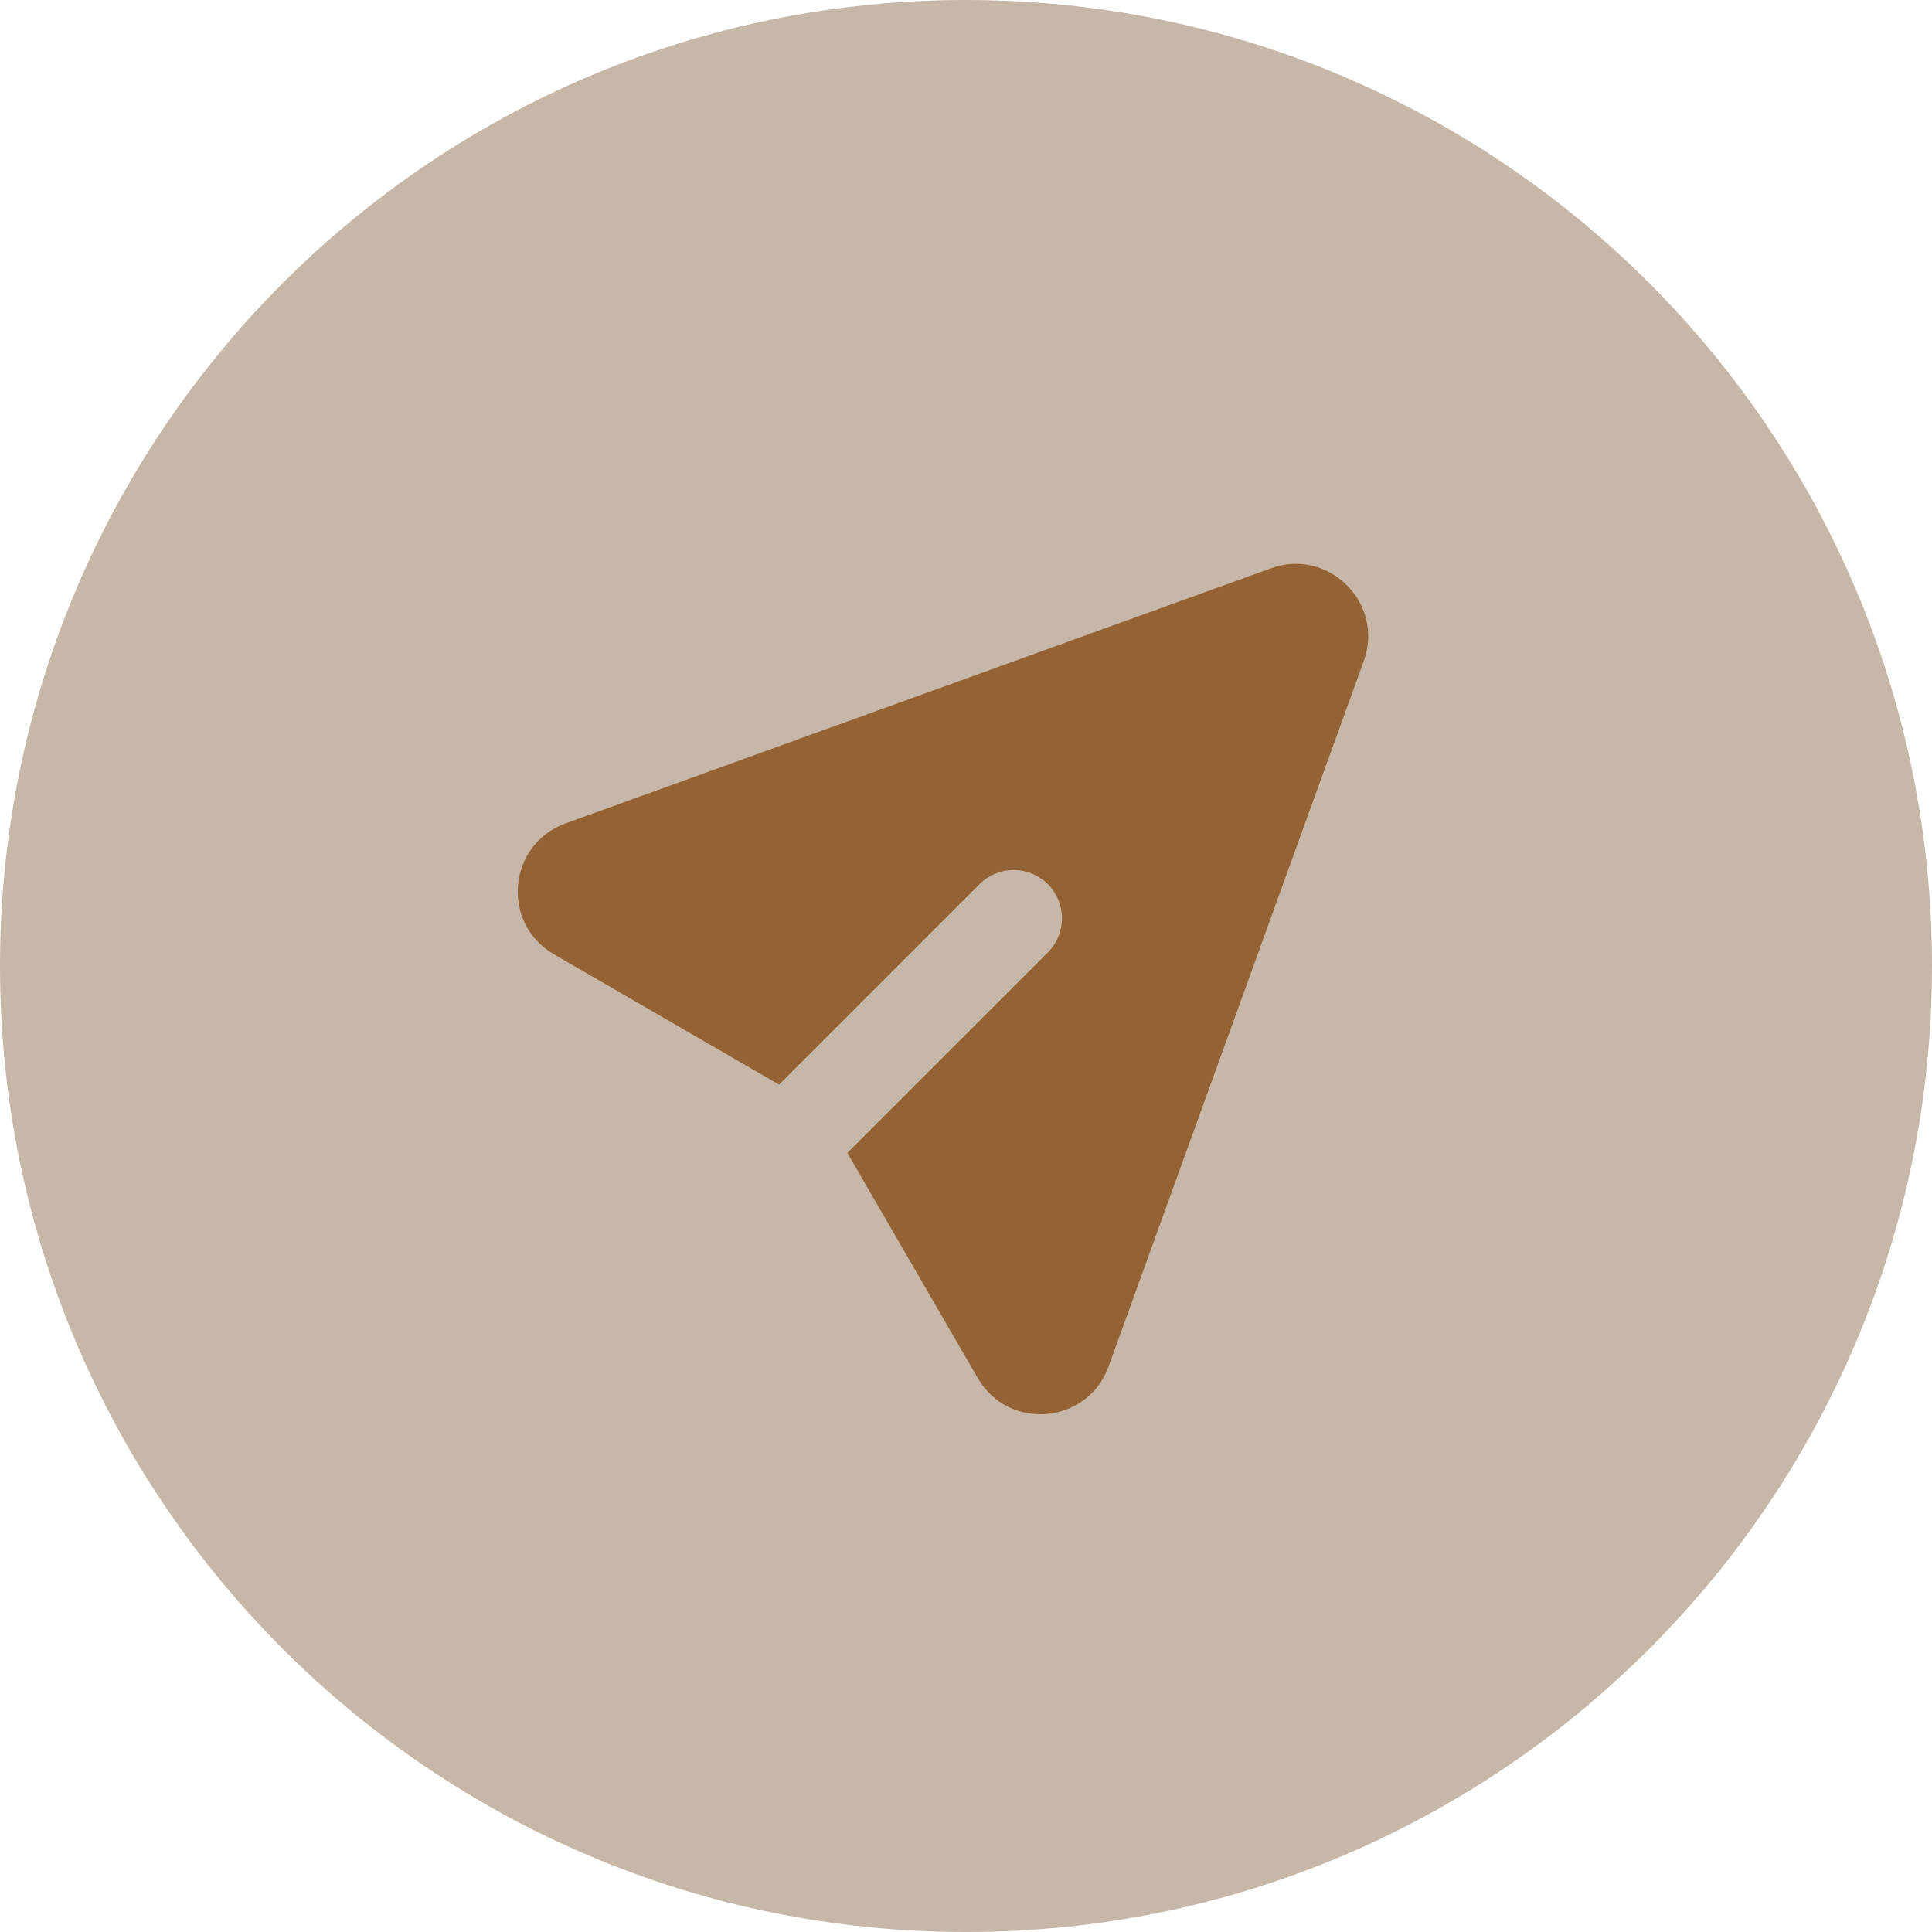
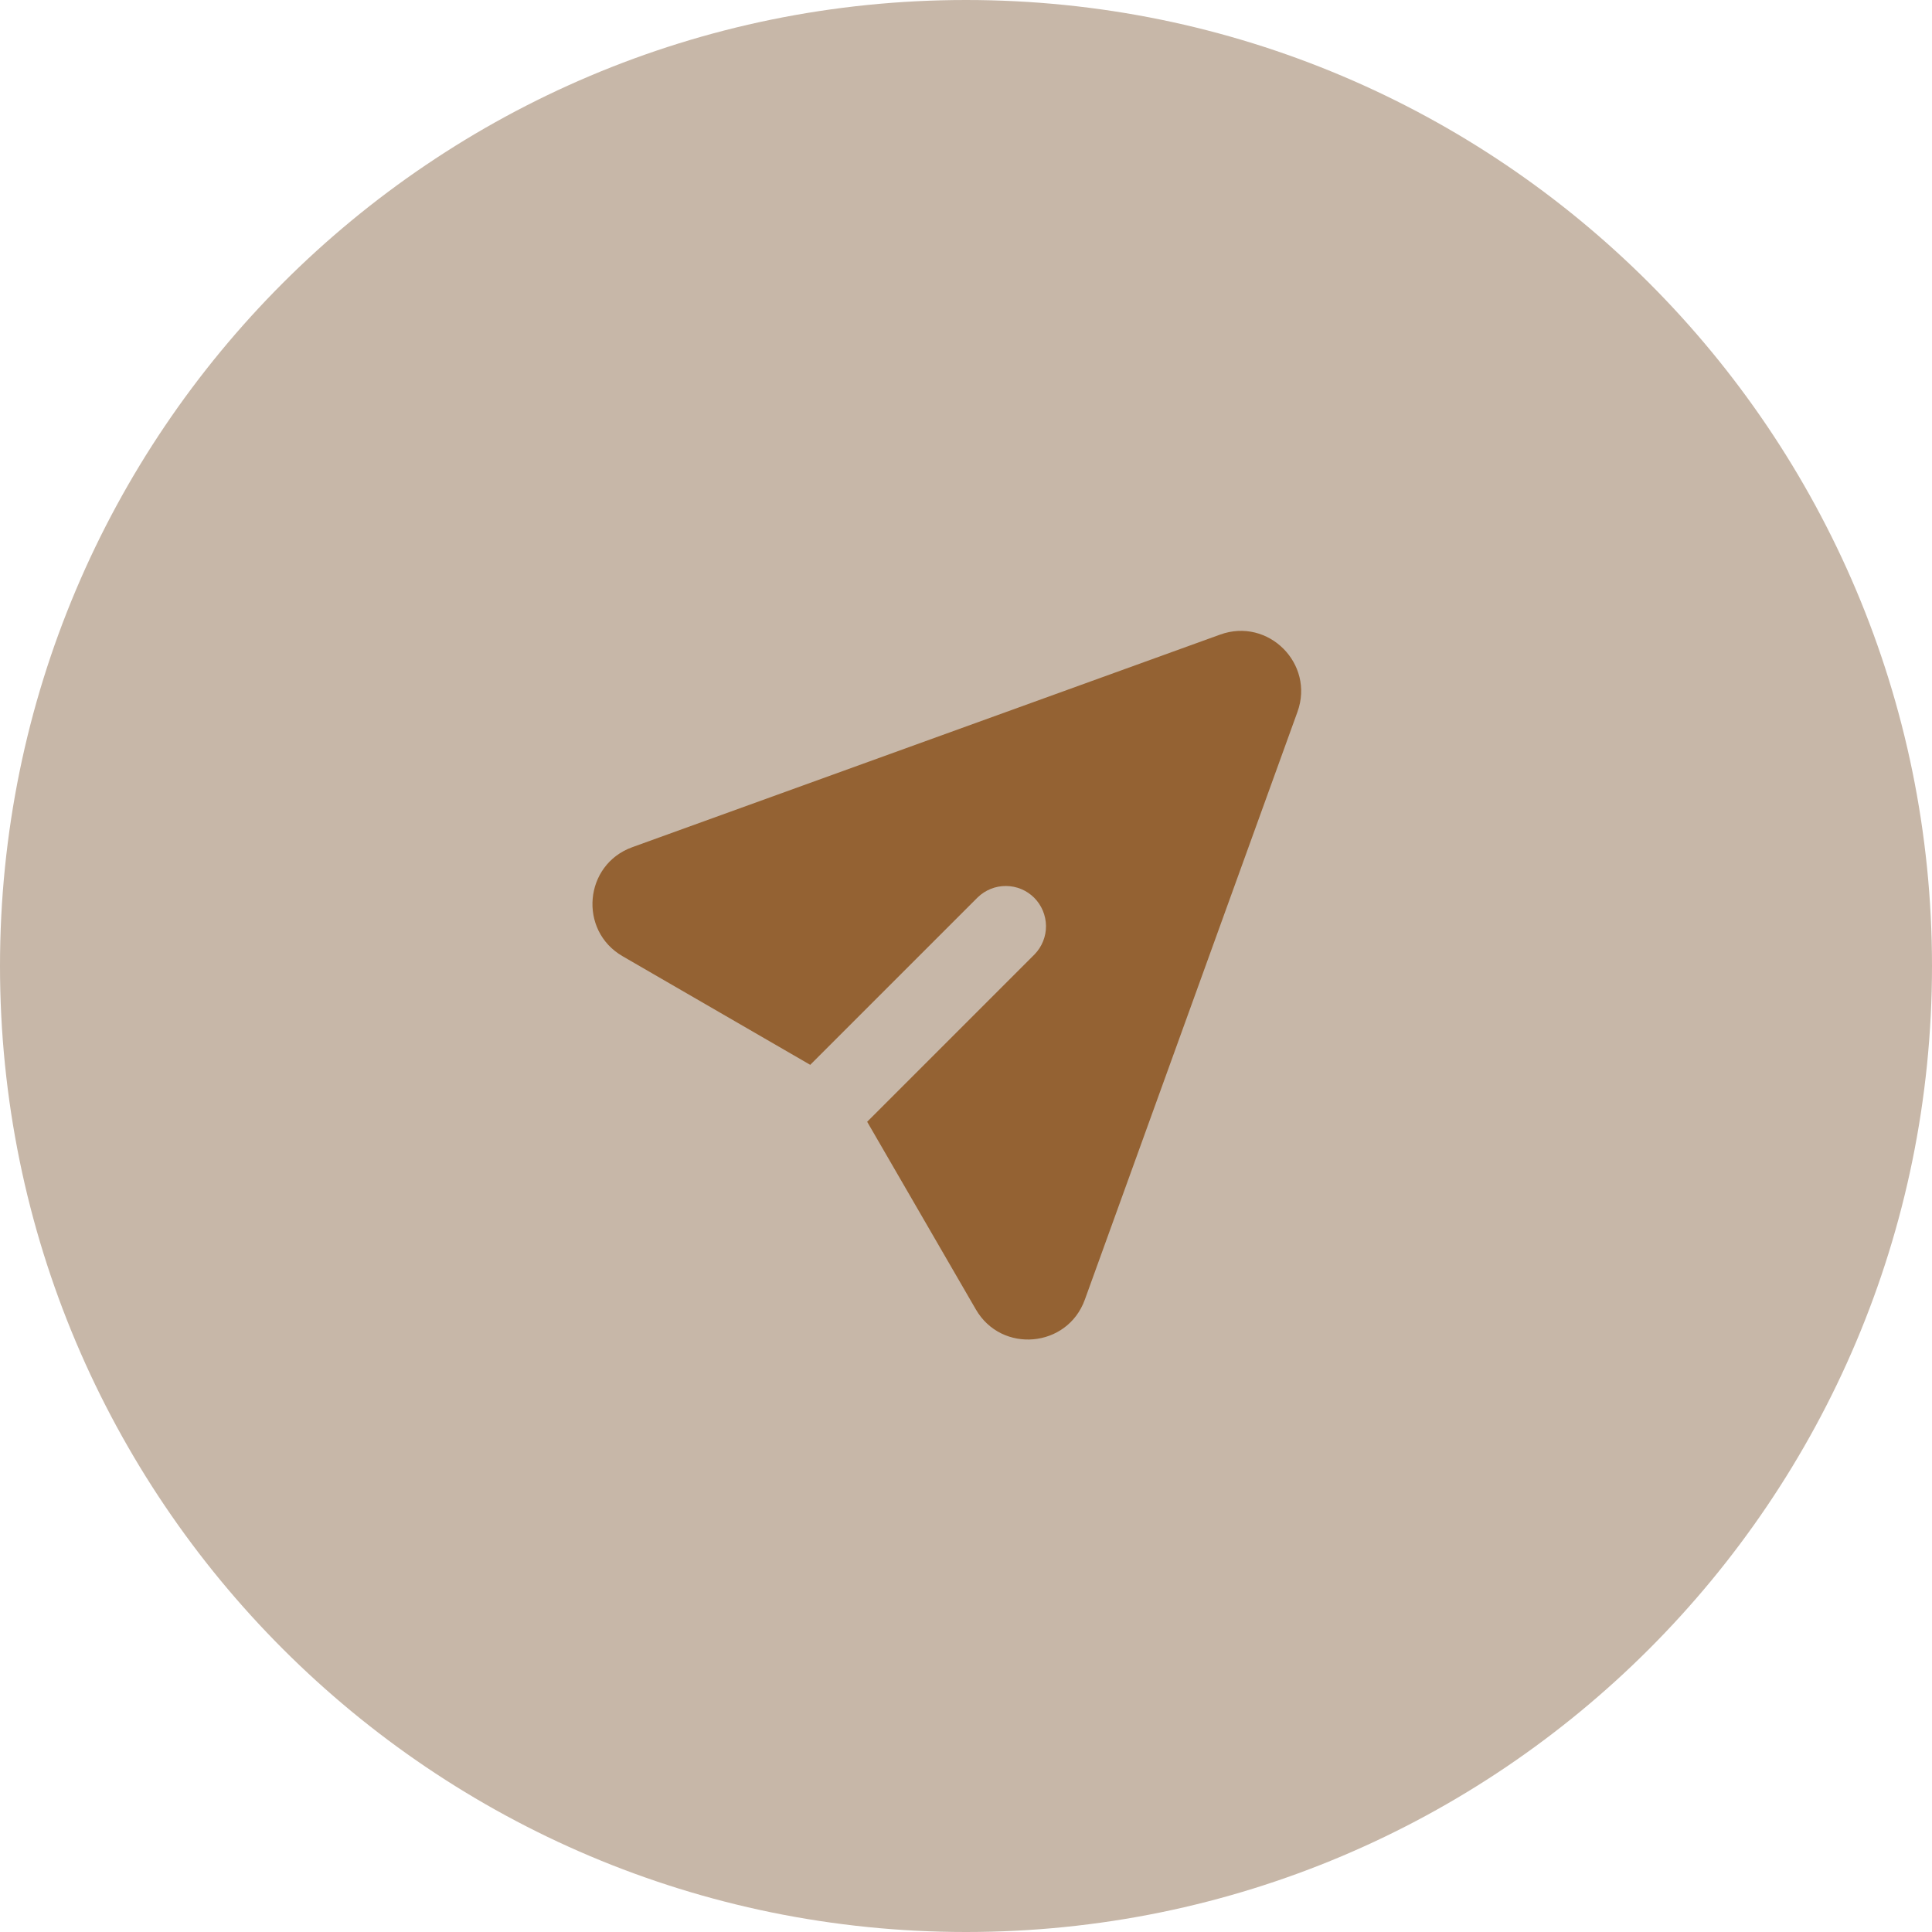
- <svg xmlns="http://www.w3.org/2000/svg" width="40" height="40" viewBox="0 0 40 40" fill="none">
-   <circle cx="20" cy="20" r="20" fill="#C7B7A8" />
-   <path d="M28.235 13.686C28.667 12.491 27.509 11.333 26.314 11.766L11.709 17.048C10.51 17.482 10.365 19.118 11.468 19.757L16.13 22.456L20.293 18.293C20.481 18.111 20.734 18.01 20.996 18.012C21.258 18.015 21.509 18.12 21.694 18.305C21.88 18.491 21.985 18.741 21.987 19.004C21.989 19.266 21.889 19.518 21.707 19.707L17.544 23.87L20.244 28.532C20.882 29.635 22.518 29.489 22.952 28.291L28.235 13.686Z" fill="#946233" />
+ <svg xmlns="http://www.w3.org/2000/svg" width="32" height="32" viewBox="0 0 32 32" fill="none">
+   <rect width="32" height="32" rx="16" fill="#C7B7A8" />
+   <path d="M21.49 11.791C21.778 10.994 21.006 10.222 20.209 10.511L10.473 14.032C9.673 14.321 9.577 15.412 10.312 15.838L13.42 17.637L16.195 14.862C16.321 14.741 16.489 14.673 16.664 14.675C16.839 14.676 17.006 14.746 17.13 14.87C17.253 14.994 17.323 15.161 17.325 15.336C17.327 15.51 17.259 15.679 17.138 15.805L14.363 18.58L16.163 21.688C16.588 22.423 17.679 22.326 17.968 21.527L21.49 11.791Z" fill="#946233" />
</svg>
